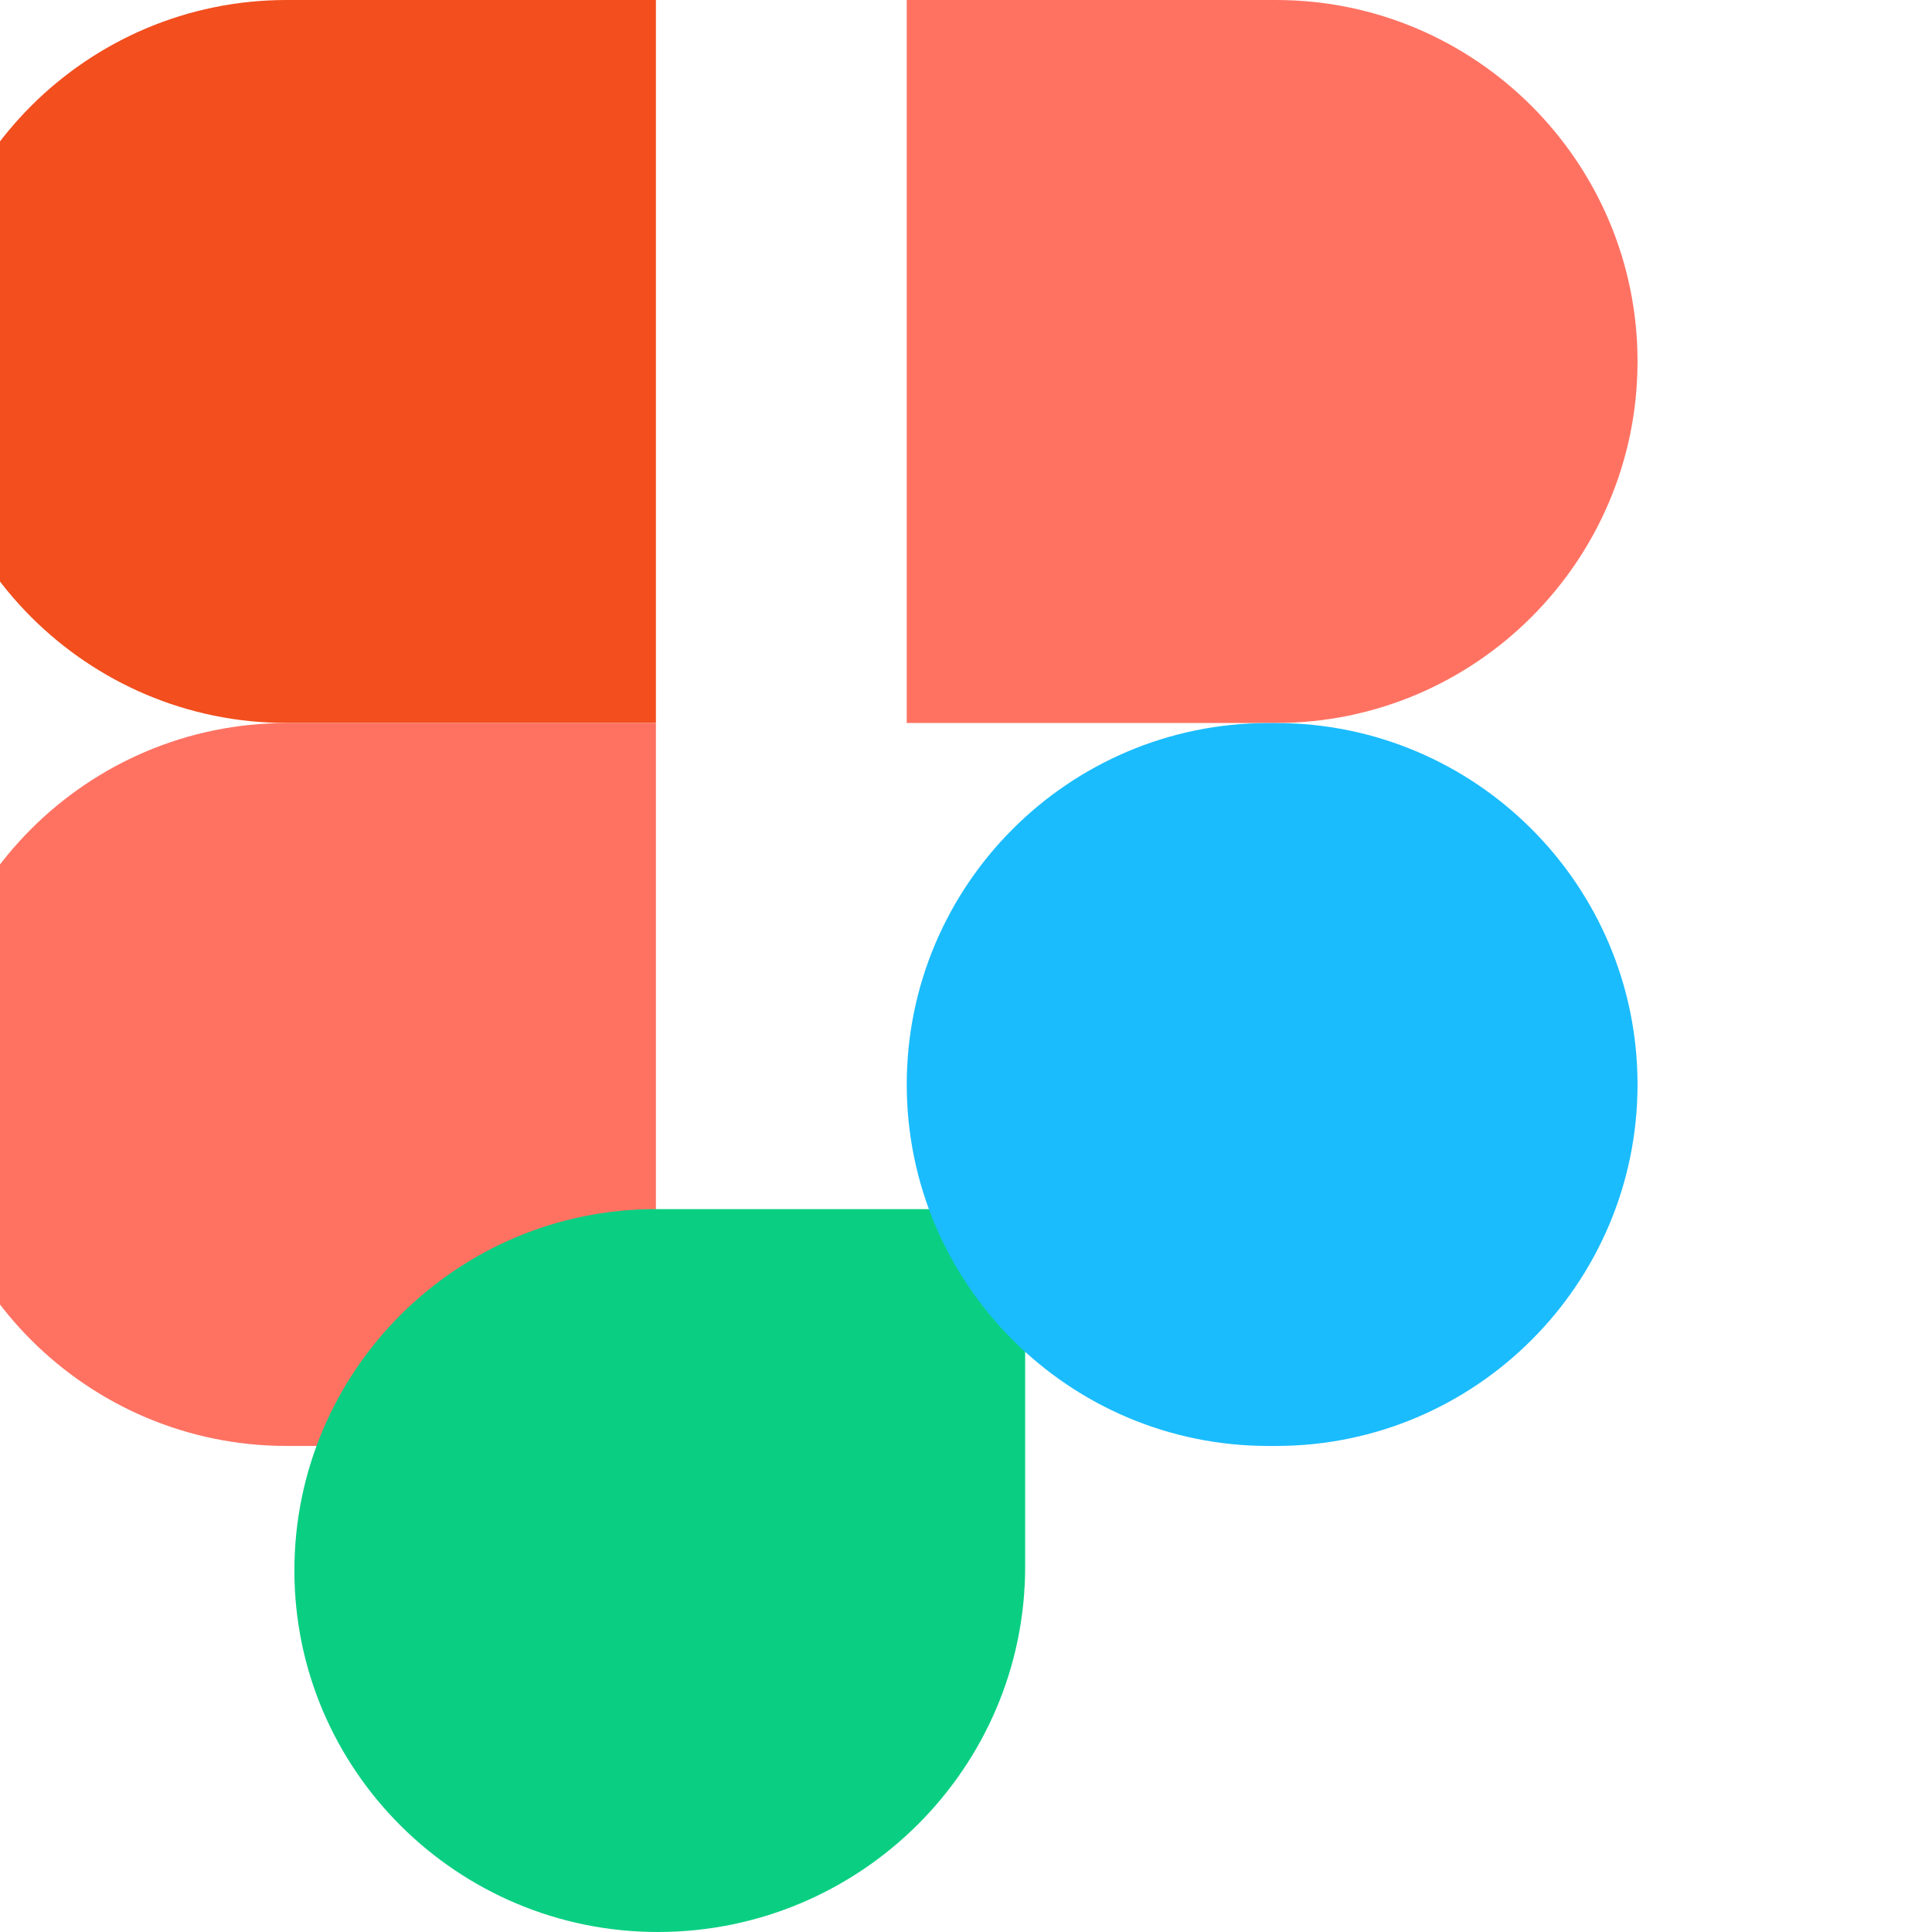
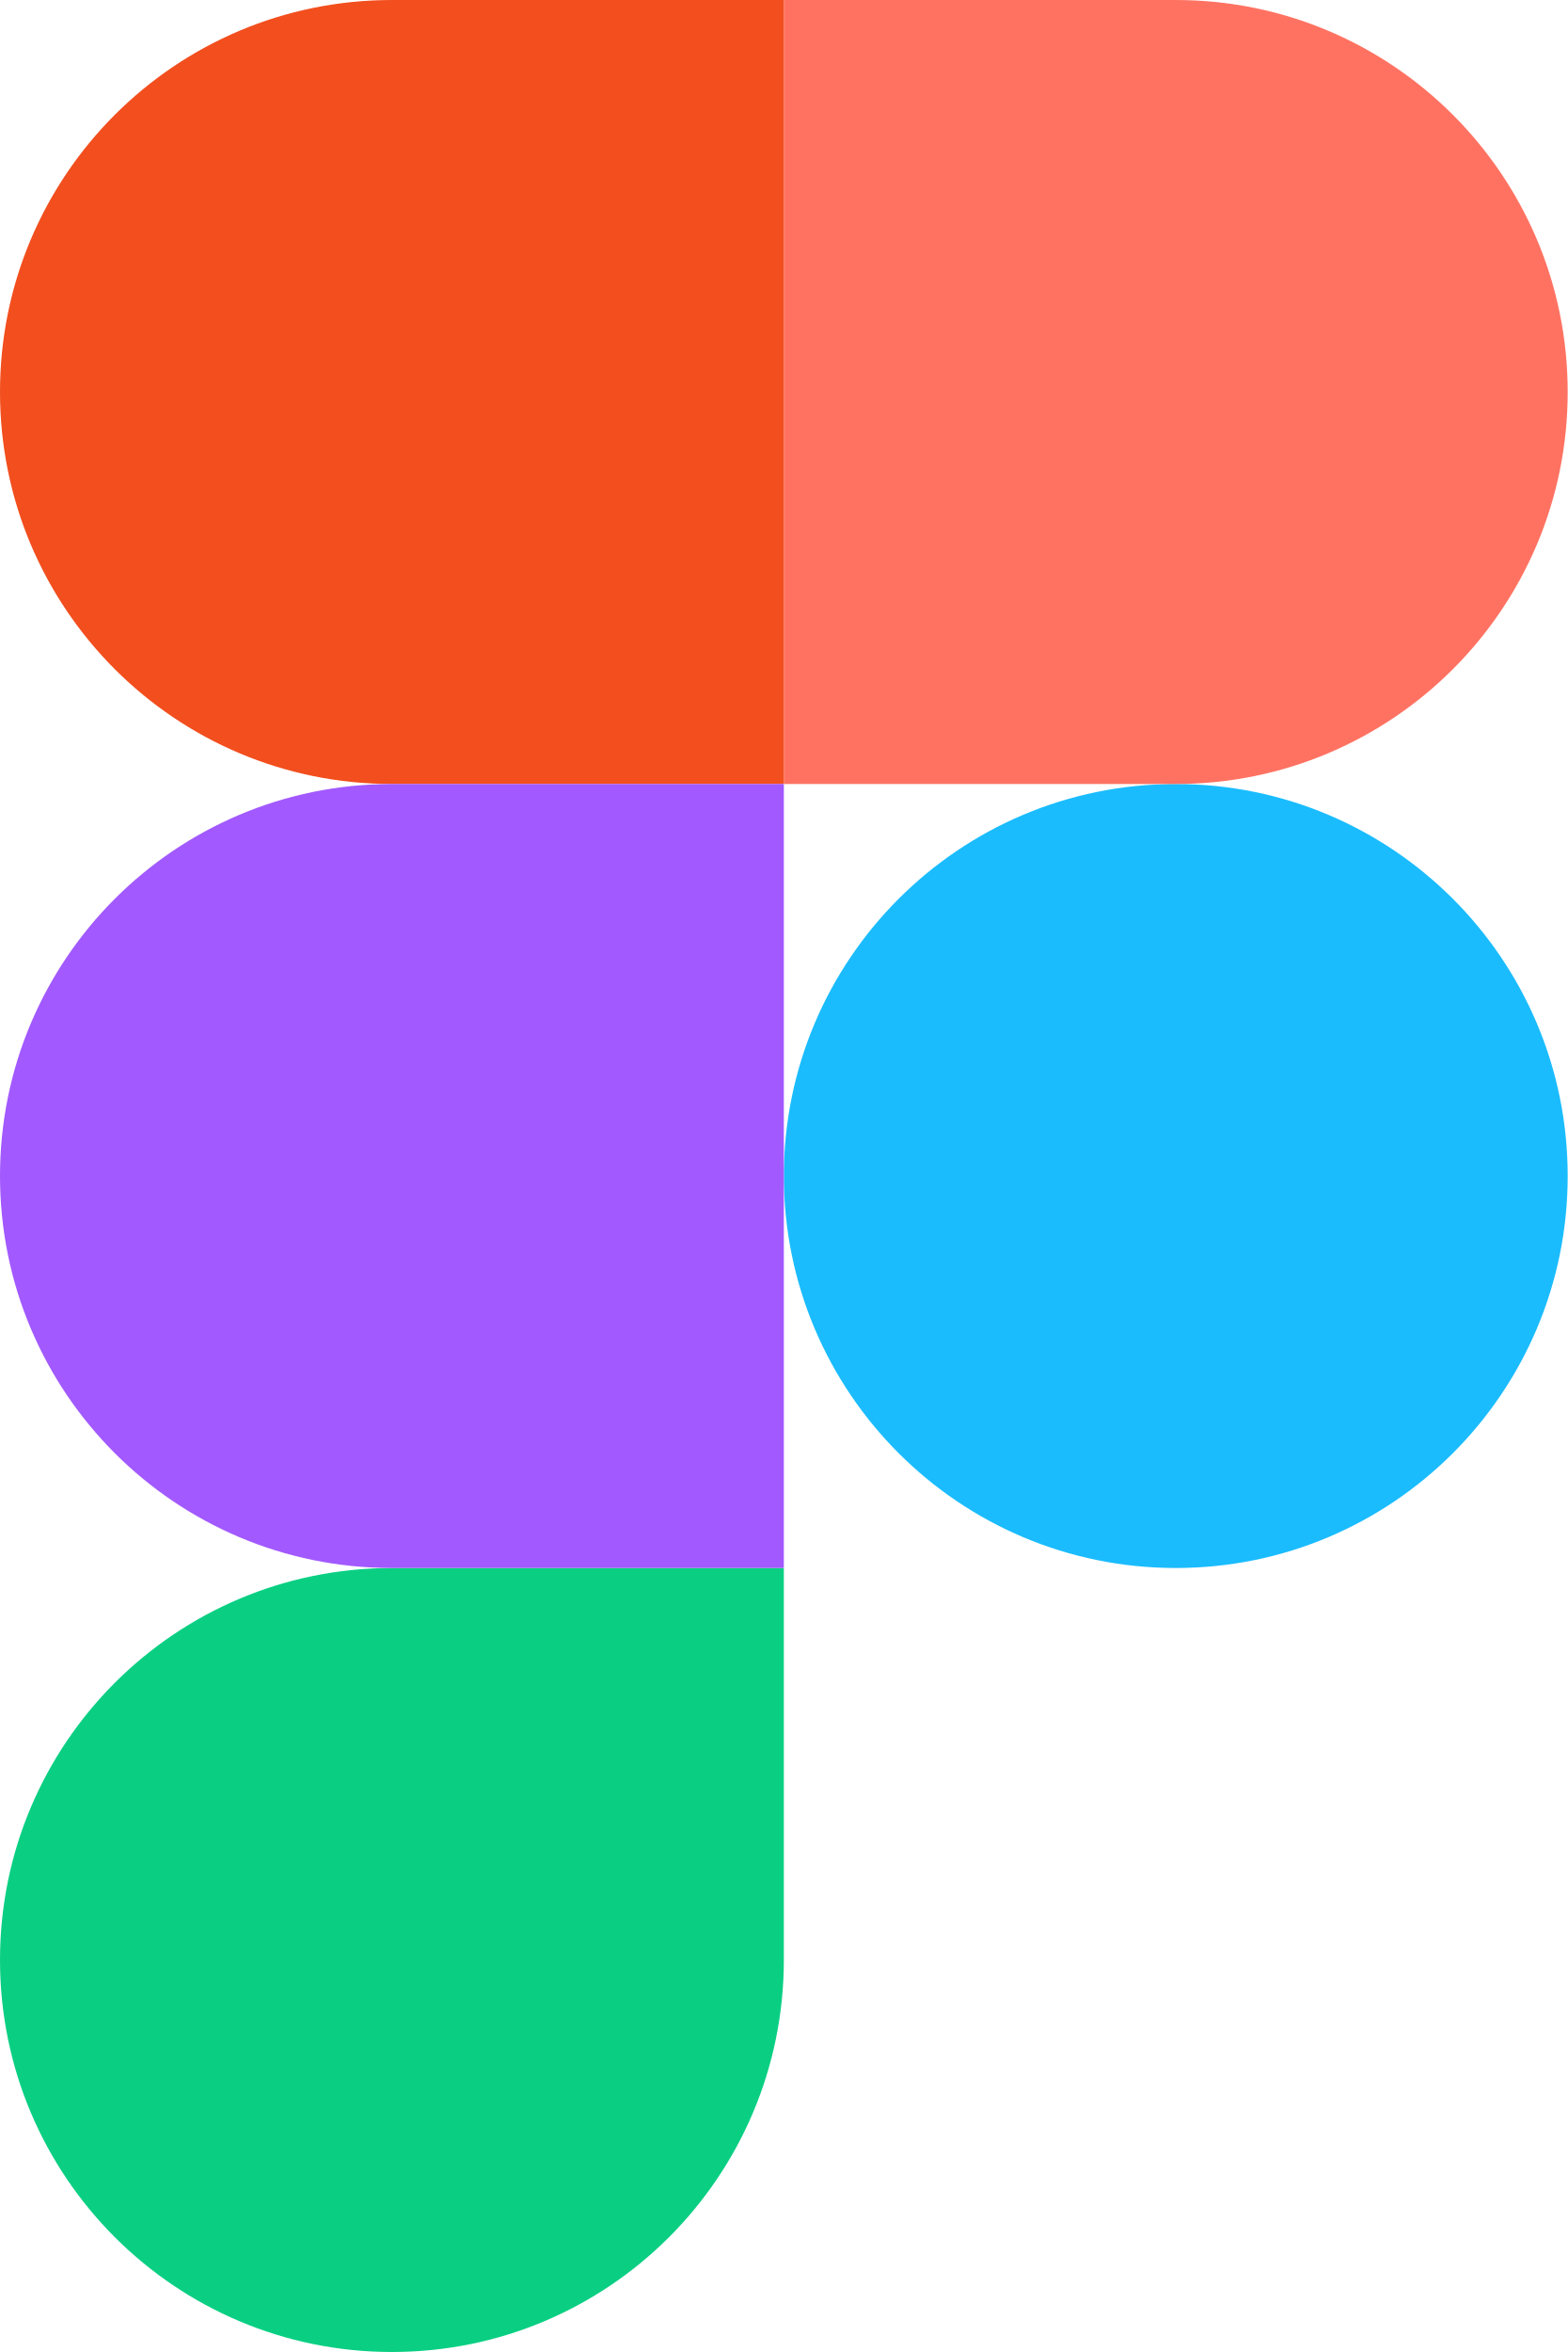
- <svg xmlns="http://www.w3.org/2000/svg" role="img" viewBox="0 0 24 24">
-   <path d="M15.852 8.981h-4.588V0h4.588c2.476 0 4.49 2.014 4.49 4.49s-2.014 4.491-4.49 4.491z" fill="#FF7262" />
-   <path d="M8.148 8.981H3.56C1.084 8.981-.93 6.967-.93 4.49S1.084 0 3.56 0h4.588v8.981z" fill="#F24E1E" />
-   <path d="M8.148 17.962H3.56c-2.476 0-4.49-2.014-4.49-4.49s2.014-4.49 4.49-4.49h4.588v8.98z" fill="#FF7262" />
-   <path d="M8.172 24c-2.489 0-4.515-2.014-4.515-4.49s2.014-4.49 4.49-4.49h4.588v4.441c0 2.503-2.047 4.539-4.563 4.539z" fill="#0ACF83" />
-   <path d="M15.852 17.962h-.098c-2.476 0-4.49-2.014-4.49-4.49s2.014-4.49 4.49-4.49h.098c2.476 0 4.49 2.014 4.49 4.49s-2.014 4.49-4.49 4.49z" fill="#1ABCFE" />
-   <path d="M12.735 0h-1.471v17.962h1.471V0z" fill="none" />
+ <svg xmlns="http://www.w3.org/2000/svg" viewBox="0 0 38 57">
+   <path d="M19 28.5a9.5 9.5 0 1 1 19 0 9.5 9.5 0 0 1-19 0z" fill="#1ABCFE" />
+   <path d="M0 47.5A9.5 9.5 0 0 1 9.5 38H19v9.5a9.5 9.5 0 0 1-19 0z" fill="#0ACF83" />
+   <path d="M19 0v19h9.5a9.5 9.5 0 0 0 0-19H19z" fill="#FF7262" />
+   <path d="M0 9.5A9.5 9.5 0 0 0 9.5 19H19V0H9.5A9.5 9.5 0 0 0 0 9.5z" fill="#F24E1E" />
+   <path d="M0 28.5A9.5 9.5 0 0 0 9.5 38H19V19H9.5A9.5 9.5 0 0 0 0 28.5z" fill="#A259FF" />
</svg>
